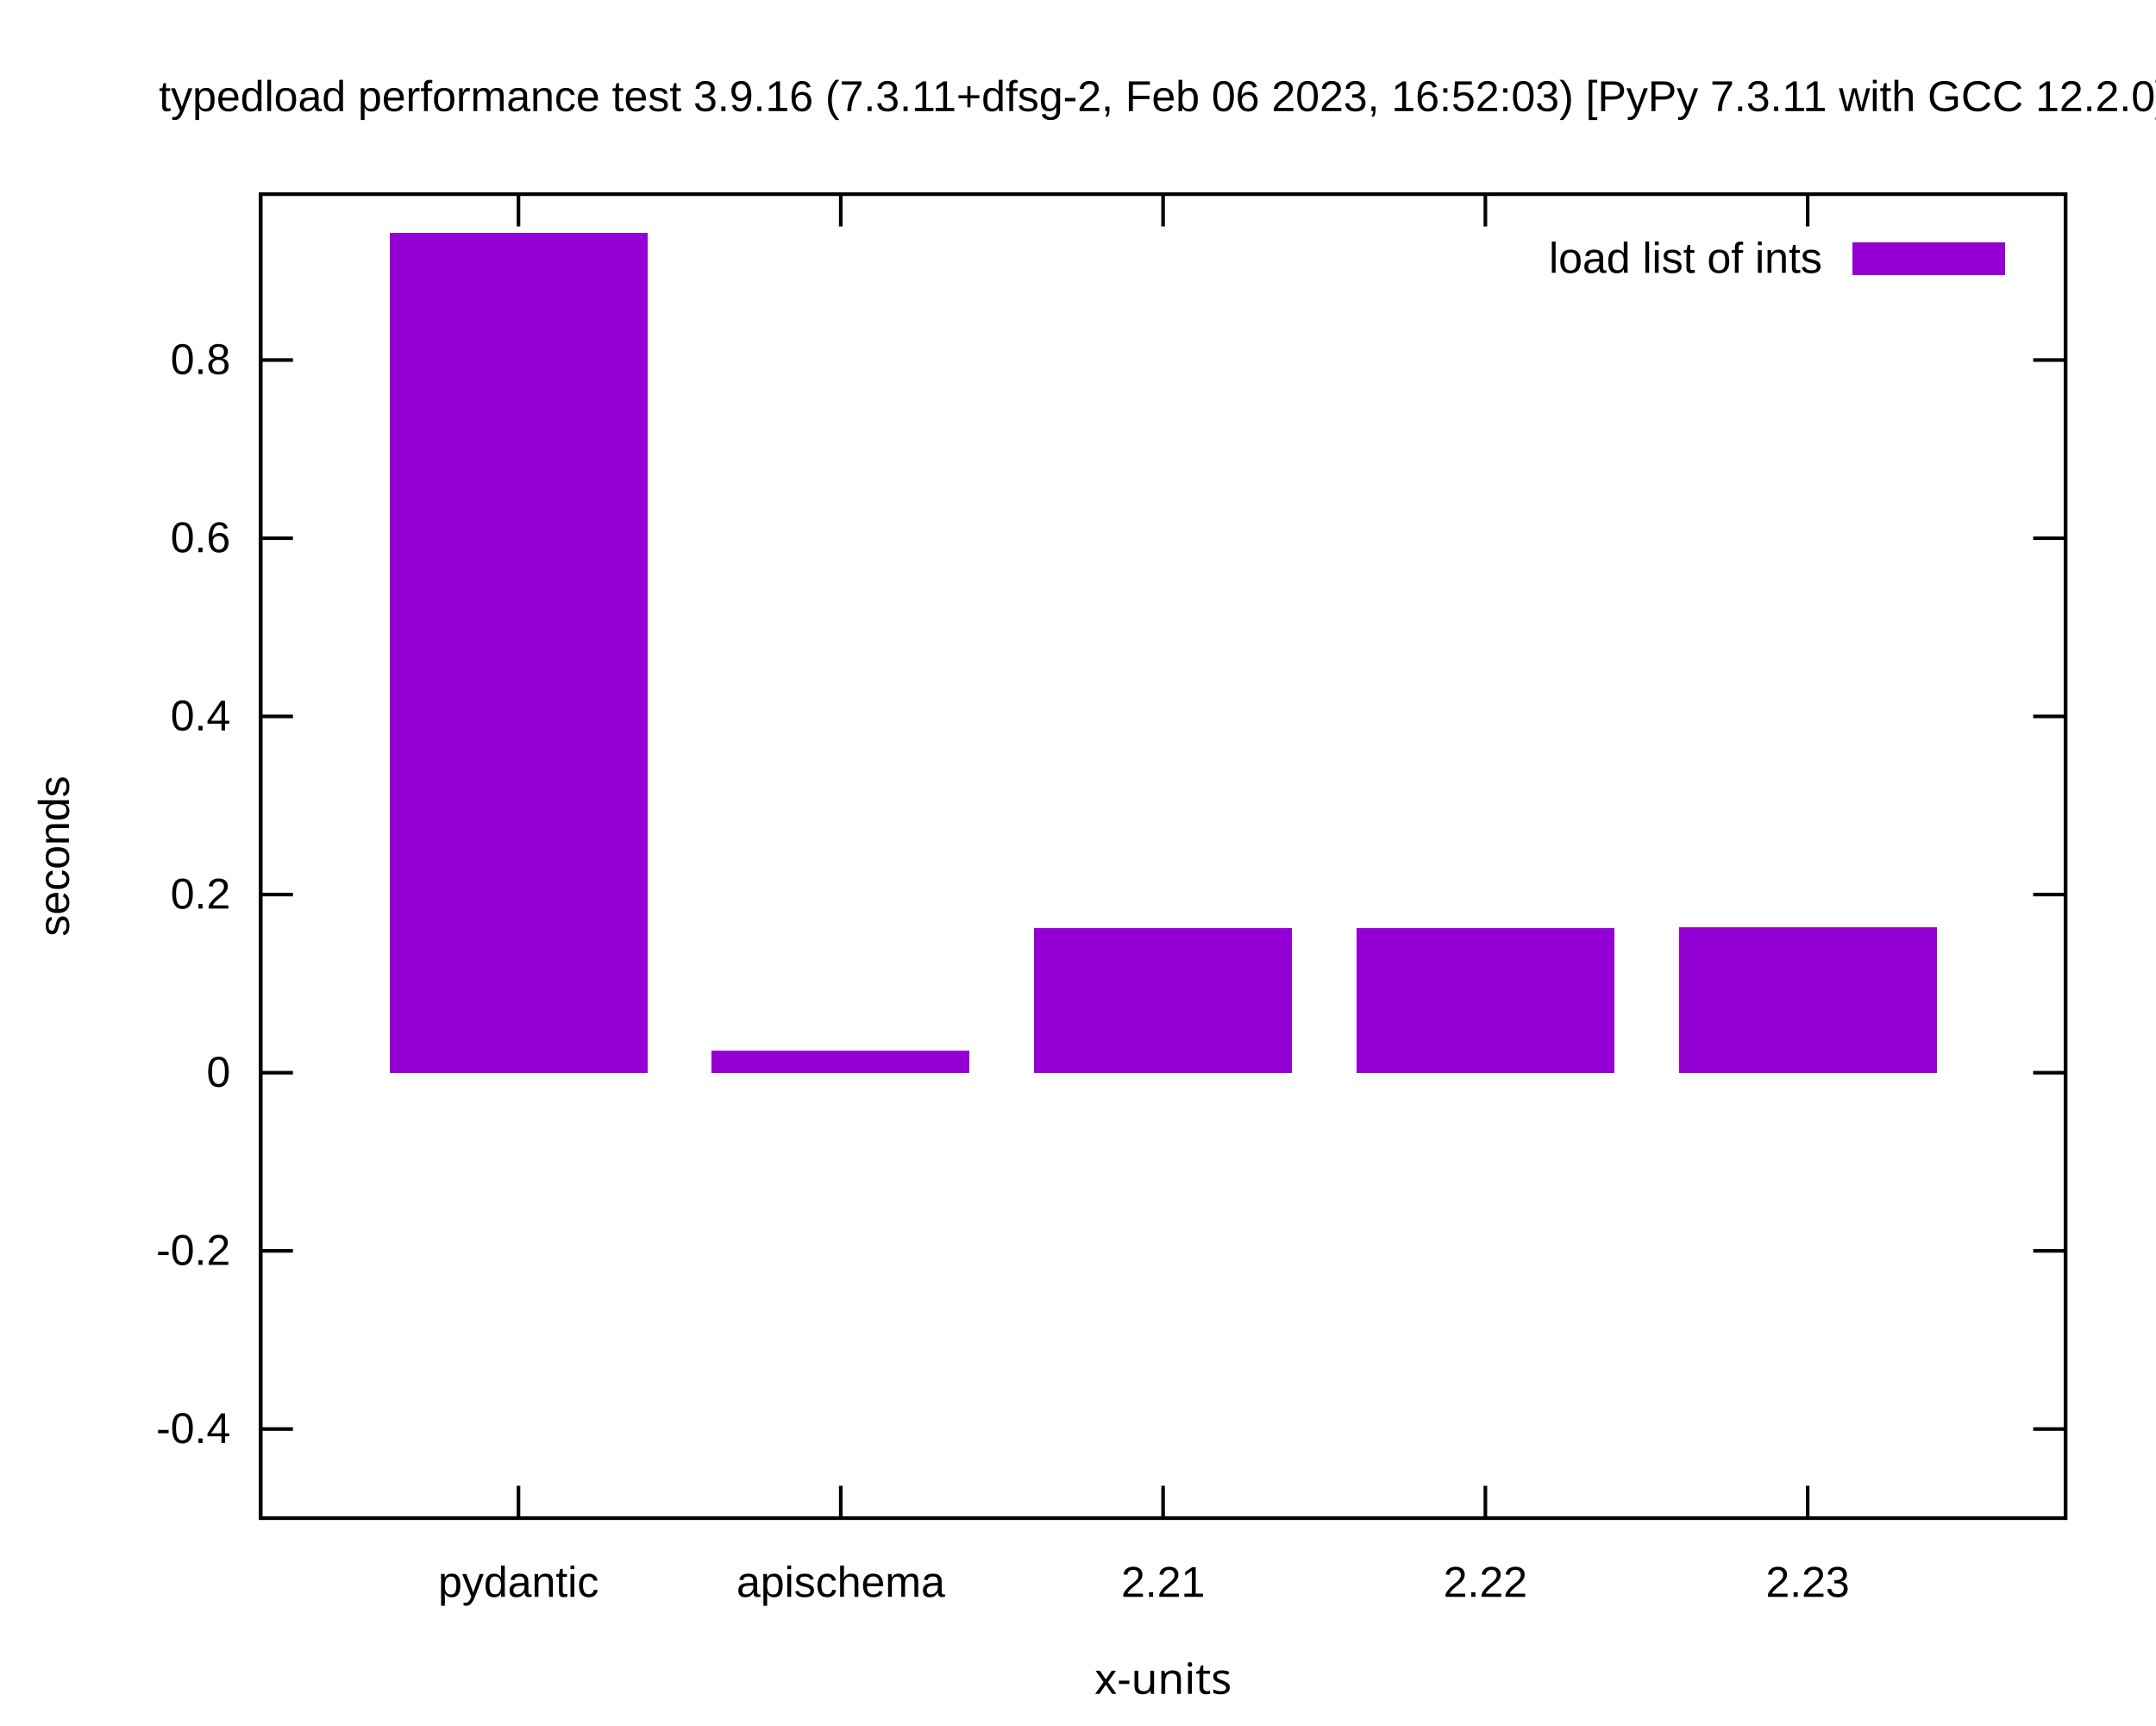
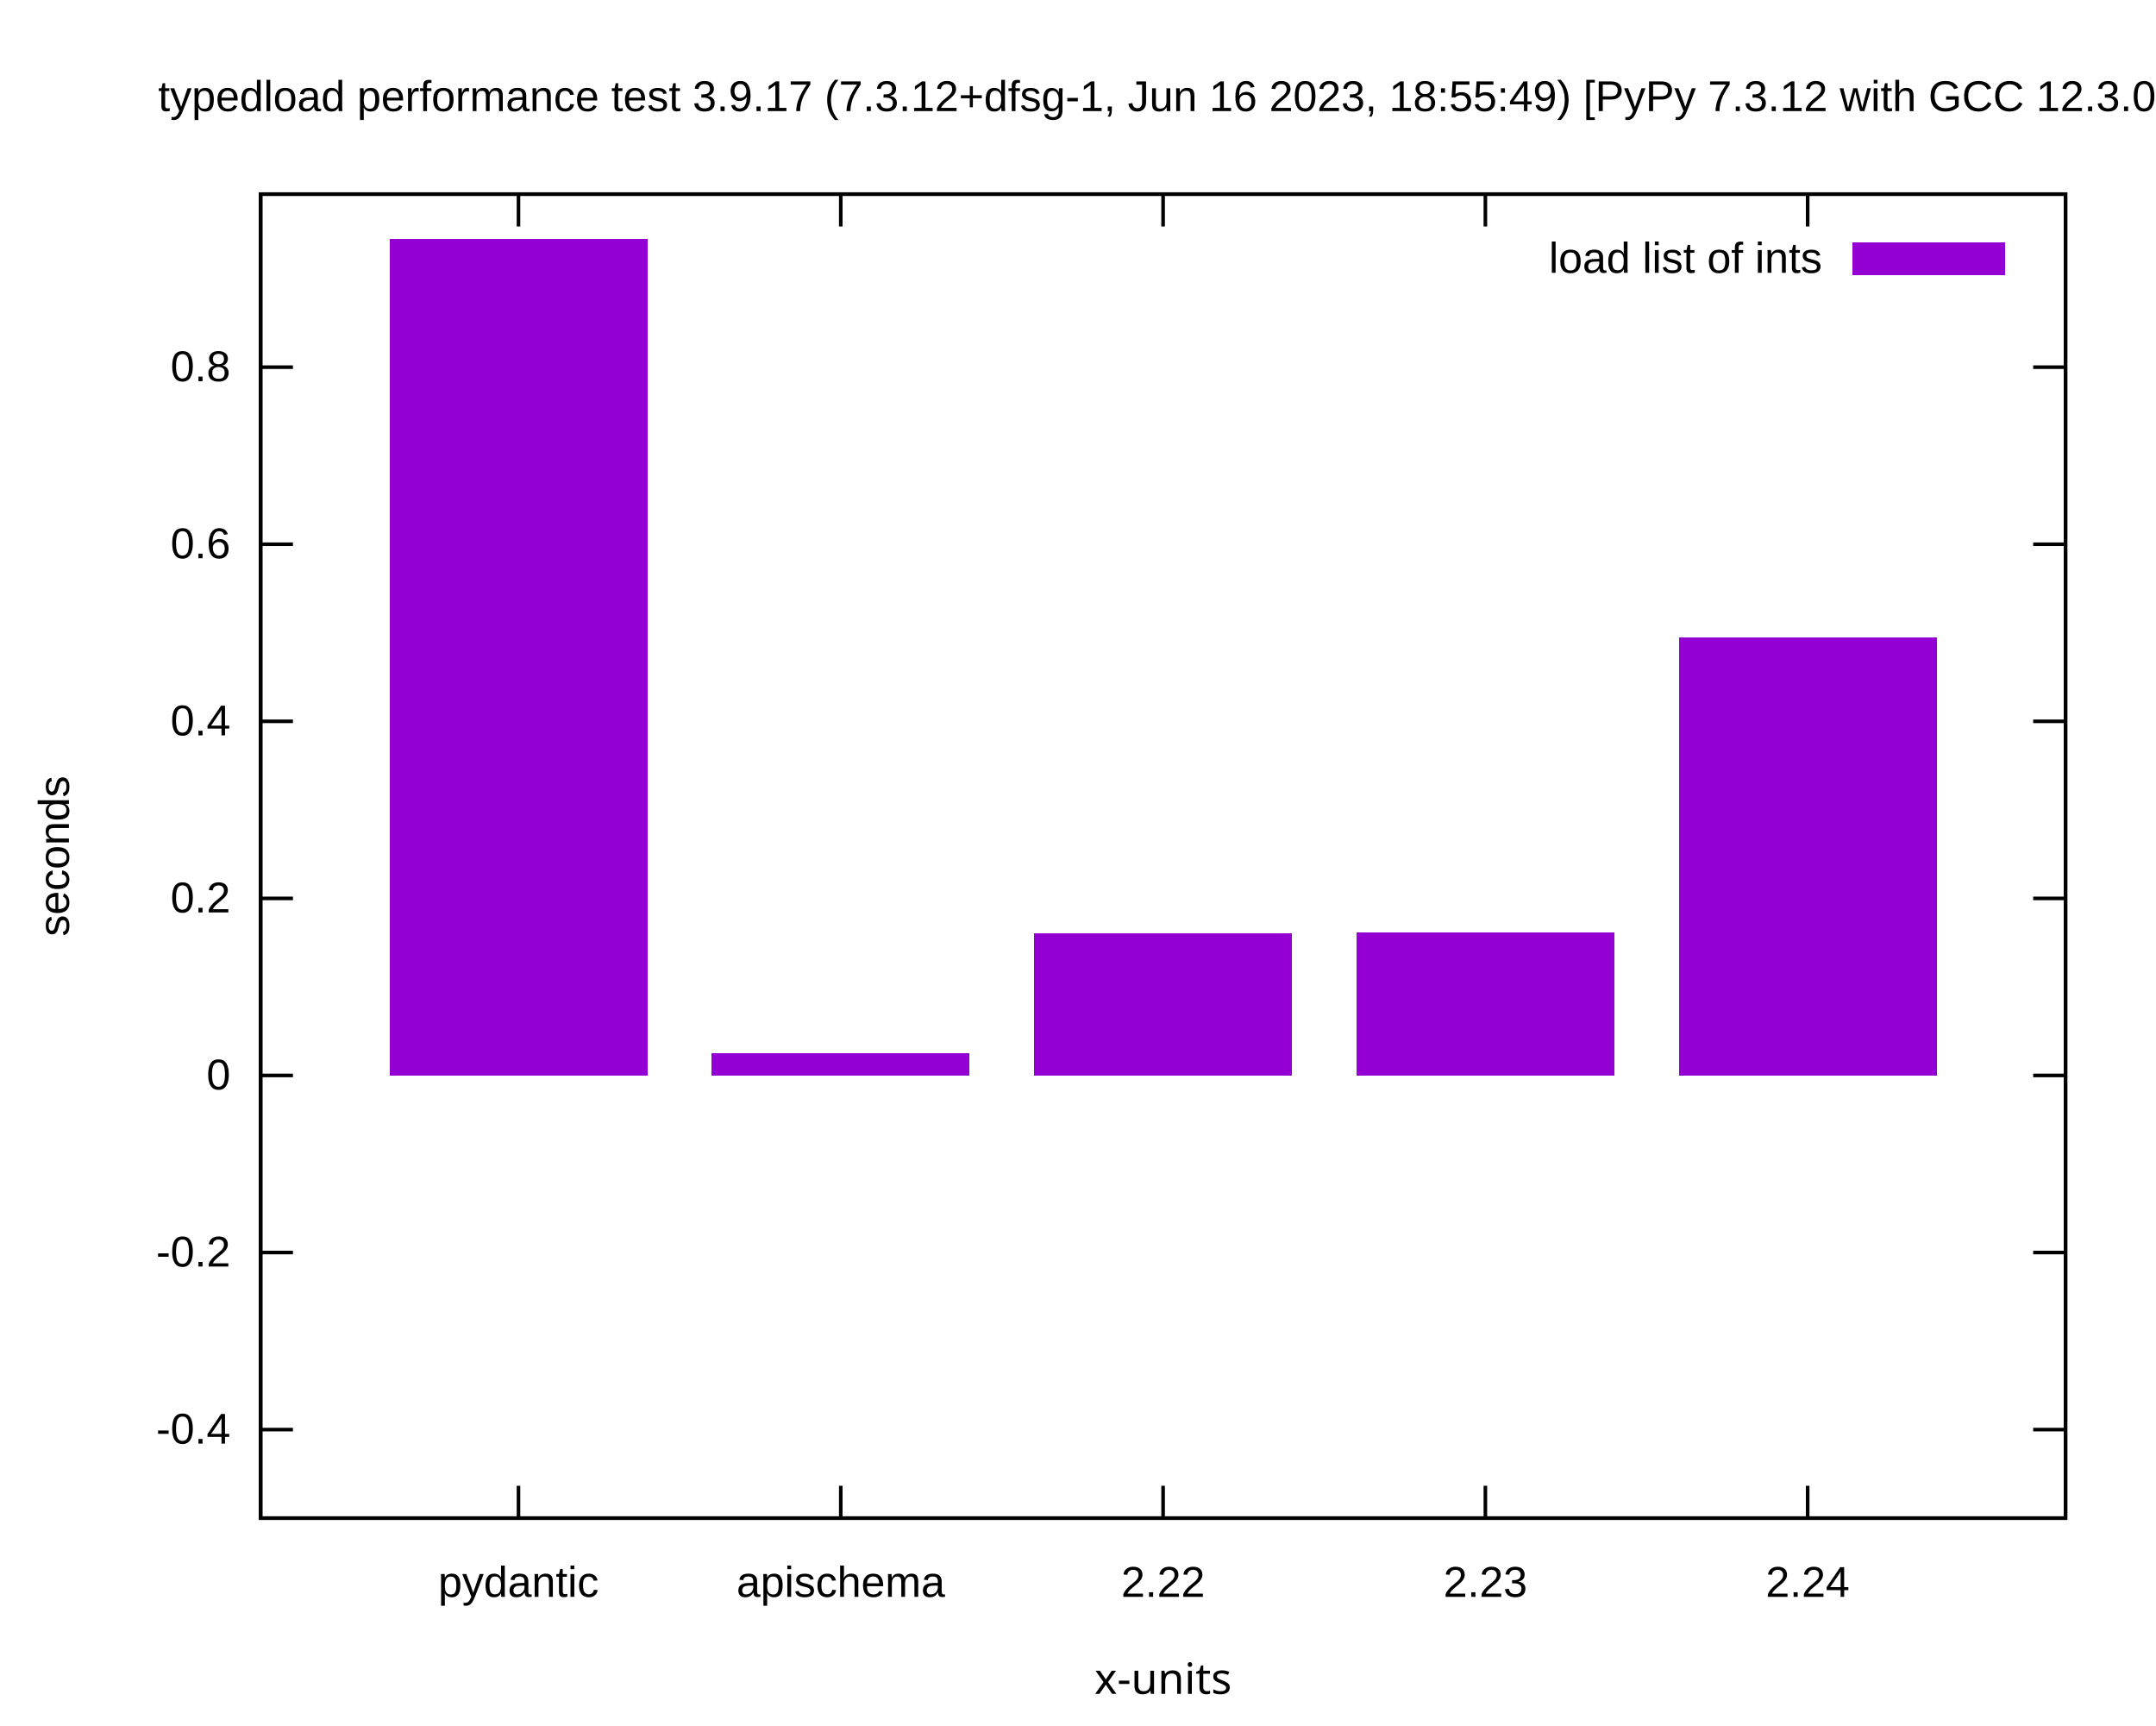
<svg xmlns="http://www.w3.org/2000/svg" xmlns:xlink="http://www.w3.org/1999/xlink" width="600" height="480" viewBox="0 0 600 480">
  <g id="gnuplot_canvas">
    <rect x="0" y="0" width="600" height="480" fill="none" />
    <defs>
      <circle id="gpDot" r="0.5" stroke-width="0.5" stroke="currentColor" />
      <path id="gpPt0" stroke-width="0.222" stroke="currentColor" d="M-1,0 h2 M0,-1 v2" />
      <path id="gpPt1" stroke-width="0.222" stroke="currentColor" d="M-1,-1 L1,1 M1,-1 L-1,1" />
      <path id="gpPt2" stroke-width="0.222" stroke="currentColor" d="M-1,0 L1,0 M0,-1 L0,1 M-1,-1 L1,1 M-1,1 L1,-1" />
      <rect id="gpPt3" stroke-width="0.222" stroke="currentColor" x="-1" y="-1" width="2" height="2" />
      <rect id="gpPt4" stroke-width="0.222" stroke="currentColor" fill="currentColor" x="-1" y="-1" width="2" height="2" />
      <circle id="gpPt5" stroke-width="0.222" stroke="currentColor" cx="0" cy="0" r="1" />
      <use xlink:href="#gpPt5" id="gpPt6" fill="currentColor" stroke="none" />
      <path id="gpPt7" stroke-width="0.222" stroke="currentColor" d="M0,-1.33 L-1.33,0.67 L1.33,0.67 z" />
      <use xlink:href="#gpPt7" id="gpPt8" fill="currentColor" stroke="none" />
      <use xlink:href="#gpPt7" id="gpPt9" stroke="currentColor" transform="rotate(180)" />
      <use xlink:href="#gpPt9" id="gpPt10" fill="currentColor" stroke="none" />
      <use xlink:href="#gpPt3" id="gpPt11" stroke="currentColor" transform="rotate(45)" />
      <use xlink:href="#gpPt11" id="gpPt12" fill="currentColor" stroke="none" />
      <path id="gpPt13" stroke-width="0.222" stroke="currentColor" d="M0,1.330 L1.265,0.411 L0.782,-1.067 L-0.782,-1.076 L-1.265,0.411 z" />
      <use xlink:href="#gpPt13" id="gpPt14" fill="currentColor" stroke="none" />
      <filter id="textbox" filterUnits="objectBoundingBox" x="0" y="0" height="1" width="1">
        <feFlood flood-color="white" flood-opacity="1" result="bgnd" />
        <feComposite in="SourceGraphic" in2="bgnd" operator="atop" />
      </filter>
      <filter id="greybox" filterUnits="objectBoundingBox" x="0" y="0" height="1" width="1">
        <feFlood flood-color="lightgrey" flood-opacity="1" result="grey" />
        <feComposite in="SourceGraphic" in2="grey" operator="atop" />
      </filter>
    </defs>
    <g fill="none" color="white" stroke="currentColor" stroke-width="1.00" stroke-linecap="butt" stroke-linejoin="miter">
</g>
    <g fill="none" color="black" stroke="currentColor" stroke-width="1.00" stroke-linecap="butt" stroke-linejoin="miter">
-       <path stroke="black" d="M72.53,397.61 L81.53,397.61 M574.82,397.61 L565.82,397.61  " />
-       <g transform="translate(64.14,401.51)" stroke="none" fill="black" font-family="Arial" font-size="12.00" text-anchor="end">
+       <path stroke="black" d="M72.53,397.77 L81.53,397.77 M574.82,397.77 L565.82,397.77  " />
+       <g transform="translate(64.14,401.67)" stroke="none" fill="black" font-family="Arial" font-size="12.00" text-anchor="end">
        <text>
          <tspan font-family="Arial">-0.4</tspan>
        </text>
      </g>
    </g>
    <g fill="none" color="black" stroke="currentColor" stroke-width="1.00" stroke-linecap="butt" stroke-linejoin="miter">
-       <path stroke="black" d="M72.53,348.04 L81.53,348.04 M574.82,348.04 L565.82,348.04  " />
-       <g transform="translate(64.14,351.94)" stroke="none" fill="black" font-family="Arial" font-size="12.00" text-anchor="end">
+       <path stroke="black" d="M72.53,348.50 L81.53,348.50 M574.82,348.50 L565.82,348.50  " />
+       <g transform="translate(64.14,352.40)" stroke="none" fill="black" font-family="Arial" font-size="12.00" text-anchor="end">
        <text>
          <tspan font-family="Arial">-0.2</tspan>
        </text>
      </g>
    </g>
    <g fill="none" color="black" stroke="currentColor" stroke-width="1.00" stroke-linecap="butt" stroke-linejoin="miter">
-       <path stroke="black" d="M72.53,298.47 L81.53,298.47 M574.82,298.47 L565.82,298.47  " />
-       <g transform="translate(64.14,302.37)" stroke="none" fill="black" font-family="Arial" font-size="12.00" text-anchor="end">
+       <path stroke="black" d="M72.53,299.23 L81.53,299.23 M574.82,299.23 L565.82,299.23  " />
+       <g transform="translate(64.14,303.13)" stroke="none" fill="black" font-family="Arial" font-size="12.00" text-anchor="end">
        <text>
          <tspan font-family="Arial"> 0</tspan>
        </text>
      </g>
    </g>
    <g fill="none" color="black" stroke="currentColor" stroke-width="1.00" stroke-linecap="butt" stroke-linejoin="miter">
-       <path stroke="black" d="M72.53,248.90 L81.53,248.90 M574.82,248.90 L565.82,248.90  " />
-       <g transform="translate(64.14,252.80)" stroke="none" fill="black" font-family="Arial" font-size="12.00" text-anchor="end">
+       <path stroke="black" d="M72.53,249.97 L81.53,249.97 M574.82,249.97 L565.82,249.97  " />
+       <g transform="translate(64.14,253.87)" stroke="none" fill="black" font-family="Arial" font-size="12.00" text-anchor="end">
        <text>
          <tspan font-family="Arial"> 0.2</tspan>
        </text>
      </g>
    </g>
    <g fill="none" color="black" stroke="currentColor" stroke-width="1.00" stroke-linecap="butt" stroke-linejoin="miter">
-       <path stroke="black" d="M72.53,199.33 L81.53,199.33 M574.82,199.33 L565.82,199.33  " />
-       <g transform="translate(64.14,203.23)" stroke="none" fill="black" font-family="Arial" font-size="12.00" text-anchor="end">
+       <path stroke="black" d="M72.53,200.70 L81.53,200.70 M574.82,200.70 L565.82,200.70  " />
+       <g transform="translate(64.14,204.60)" stroke="none" fill="black" font-family="Arial" font-size="12.00" text-anchor="end">
        <text>
          <tspan font-family="Arial"> 0.4</tspan>
        </text>
      </g>
    </g>
    <g fill="none" color="black" stroke="currentColor" stroke-width="1.00" stroke-linecap="butt" stroke-linejoin="miter">
-       <path stroke="black" d="M72.53,149.75 L81.53,149.75 M574.82,149.75 L565.82,149.75  " />
-       <g transform="translate(64.14,153.65)" stroke="none" fill="black" font-family="Arial" font-size="12.00" text-anchor="end">
+       <path stroke="black" d="M72.53,151.43 L81.53,151.43 M574.82,151.43 L565.82,151.43  " />
+       <g transform="translate(64.14,155.33)" stroke="none" fill="black" font-family="Arial" font-size="12.00" text-anchor="end">
        <text>
          <tspan font-family="Arial"> 0.6</tspan>
        </text>
      </g>
    </g>
    <g fill="none" color="black" stroke="currentColor" stroke-width="1.00" stroke-linecap="butt" stroke-linejoin="miter">
-       <path stroke="black" d="M72.53,100.18 L81.53,100.18 M574.82,100.18 L565.82,100.18  " />
-       <g transform="translate(64.14,104.08)" stroke="none" fill="black" font-family="Arial" font-size="12.00" text-anchor="end">
+       <path stroke="black" d="M72.53,102.16 L81.53,102.16 M574.82,102.16 L565.82,102.16  " />
+       <g transform="translate(64.14,106.06)" stroke="none" fill="black" font-family="Arial" font-size="12.00" text-anchor="end">
        <text>
          <tspan font-family="Arial"> 0.8</tspan>
        </text>
      </g>
    </g>
    <g fill="none" color="black" stroke="currentColor" stroke-width="1.00" stroke-linecap="butt" stroke-linejoin="miter">
      <path stroke="black" d="M144.29,422.40 L144.29,413.40 M144.29,54.01 L144.29,63.01  " />
      <g transform="translate(144.29,444.30)" stroke="none" fill="black" font-family="Arial" font-size="12.00" text-anchor="middle">
        <text>
          <tspan font-family="Arial">pydantic</tspan>
        </text>
      </g>
    </g>
    <g fill="none" color="black" stroke="currentColor" stroke-width="1.00" stroke-linecap="butt" stroke-linejoin="miter">
      <path stroke="black" d="M233.98,422.40 L233.98,413.40 M233.98,54.01 L233.98,63.01  " />
      <g transform="translate(233.98,444.30)" stroke="none" fill="black" font-family="Arial" font-size="12.00" text-anchor="middle">
        <text>
          <tspan font-family="Arial">apischema</tspan>
        </text>
      </g>
    </g>
    <g fill="none" color="black" stroke="currentColor" stroke-width="1.00" stroke-linecap="butt" stroke-linejoin="miter">
      <path stroke="black" d="M323.68,422.40 L323.68,413.40 M323.68,54.01 L323.68,63.01  " />
      <g transform="translate(323.68,444.30)" stroke="none" fill="black" font-family="Arial" font-size="12.00" text-anchor="middle">
        <text>
-           <tspan font-family="Arial">2.21</tspan>
+           <tspan font-family="Arial">2.22</tspan>
        </text>
      </g>
    </g>
    <g fill="none" color="black" stroke="currentColor" stroke-width="1.00" stroke-linecap="butt" stroke-linejoin="miter">
      <path stroke="black" d="M413.37,422.40 L413.37,413.40 M413.37,54.01 L413.37,63.01  " />
      <g transform="translate(413.37,444.30)" stroke="none" fill="black" font-family="Arial" font-size="12.00" text-anchor="middle">
        <text>
-           <tspan font-family="Arial">2.22</tspan>
+           <tspan font-family="Arial">2.23</tspan>
        </text>
      </g>
    </g>
    <g fill="none" color="black" stroke="currentColor" stroke-width="1.00" stroke-linecap="butt" stroke-linejoin="miter">
      <path stroke="black" d="M503.06,422.40 L503.06,413.40 M503.06,54.01 L503.06,63.01  " />
      <g transform="translate(503.06,444.30)" stroke="none" fill="black" font-family="Arial" font-size="12.00" text-anchor="middle">
        <text>
-           <tspan font-family="Arial">2.23</tspan>
+           <tspan font-family="Arial">2.24</tspan>
        </text>
      </g>
    </g>
    <g fill="none" color="black" stroke="currentColor" stroke-width="1.00" stroke-linecap="butt" stroke-linejoin="miter">
</g>
    <g fill="none" color="black" stroke="currentColor" stroke-width="1.00" stroke-linecap="butt" stroke-linejoin="miter">
      <path stroke="black" d="M72.53,54.01 L72.53,422.40 L574.82,422.40 L574.82,54.01 L72.53,54.01 Z  " />
    </g>
    <g fill="none" color="black" stroke="currentColor" stroke-width="1.00" stroke-linecap="butt" stroke-linejoin="miter">
      <g transform="translate(19.18,238.21) rotate(270)" stroke="none" fill="black" font-family="Arial" font-size="12.00" text-anchor="middle">
        <text>
          <tspan font-family="Arial">seconds</tspan>
        </text>
      </g>
    </g>
    <g fill="none" color="black" stroke="currentColor" stroke-width="1.00" stroke-linecap="butt" stroke-linejoin="miter">
      <g transform="translate(323.67,471.30)" stroke="none" fill="black" font-family="Times-Roman" font-size="12.00" text-anchor="middle">
        <text>
          <tspan font-family="Times-Roman">x-units</tspan>
        </text>
      </g>
    </g>
    <g fill="none" color="black" stroke="currentColor" stroke-width="1.00" stroke-linecap="butt" stroke-linejoin="miter">
</g>
    <g id="gnuplot_plot_1">
      <g fill="none" color="black" stroke="currentColor" stroke-width="1.00" stroke-linecap="butt" stroke-linejoin="miter">
        <g transform="translate(507.09,75.91)" stroke="none" fill="black" font-family="Arial" font-size="12.00" text-anchor="end">
          <text>
            <tspan font-family="Arial">load list of ints</tspan>
          </text>
        </g>
      </g>
      <g fill="none" color="black" stroke="currentColor" stroke-width="1.00" stroke-linecap="butt" stroke-linejoin="miter">
        <g stroke="none" shape-rendering="crispEdges">
          <polygon fill="rgb(148,   0, 211)" points="515.48,76.51 558.04,76.51 558.04,67.51 515.48,67.51 " />
-           <polygon fill="rgb(148,   0, 211)" points="108.41,298.47 180.17,298.47 180.17,64.76 108.41,64.76 " />
-           <polygon fill="rgb(148,   0, 211)" points="198.10,298.47 269.87,298.47 269.87,292.31 198.10,292.31 " />
-           <polygon fill="rgb(148,   0, 211)" points="287.80,298.47 359.56,298.47 359.56,258.18 287.80,258.18 " />
-           <polygon fill="rgb(148,   0, 211)" points="377.49,298.47 449.26,298.47 449.26,258.15 377.49,258.15 " />
-           <polygon fill="rgb(148,   0, 211)" points="467.19,298.47 538.95,298.47 538.95,257.98 467.19,257.98 " />
+           <polygon fill="rgb(148,   0, 211)" points="108.41,299.23 180.17,299.23 180.17,66.47 108.41,66.47 " />
+           <polygon fill="rgb(148,   0, 211)" points="198.10,299.23 269.87,299.23 269.87,293.06 198.10,293.06 " />
+           <polygon fill="rgb(148,   0, 211)" points="287.80,299.23 359.56,299.23 359.56,259.61 287.80,259.61 " />
+           <polygon fill="rgb(148,   0, 211)" points="377.49,299.23 449.26,299.23 449.26,259.54 377.49,259.54 " />
+           <polygon fill="rgb(148,   0, 211)" points="467.19,299.23 538.95,299.23 538.95,177.36 467.19,177.36 " />
        </g>
      </g>
    </g>
    <g fill="none" color="white" stroke="rgb(148,   0, 211)" stroke-width="2.00" stroke-linecap="butt" stroke-linejoin="miter">
</g>
    <g fill="none" color="black" stroke="currentColor" stroke-width="2.00" stroke-linecap="butt" stroke-linejoin="miter">
</g>
    <g fill="none" color="black" stroke="black" stroke-width="1.00" stroke-linecap="butt" stroke-linejoin="miter">
</g>
    <g fill="none" color="black" stroke="currentColor" stroke-width="1.00" stroke-linecap="butt" stroke-linejoin="miter">
      <path stroke="black" d="M72.53,54.01 L72.53,422.40 L574.82,422.40 L574.82,54.01 L72.53,54.01 Z  " />
    </g>
    <g fill="none" color="black" stroke="currentColor" stroke-width="1.00" stroke-linecap="butt" stroke-linejoin="miter">
      <g transform="translate(323.67,30.91)" stroke="none" fill="black" font-family="Arial" font-size="12.00" text-anchor="middle">
        <text>
-           <tspan font-family="Arial">typedload performance test 3.9.16 (7.3.11+dfsg-2, Feb 06 2023, 16:52:03) [PyPy 7.3.11 with GCC 12.2.0]</tspan>
+           <tspan font-family="Arial">typedload performance test 3.9.17 (7.3.12+dfsg-1, Jun 16 2023, 18:55:49) [PyPy 7.3.12 with GCC 12.3.0]</tspan>
        </text>
      </g>
    </g>
    <g fill="none" color="black" stroke="currentColor" stroke-width="1.00" stroke-linecap="butt" stroke-linejoin="miter">
</g>
  </g>
</svg>
